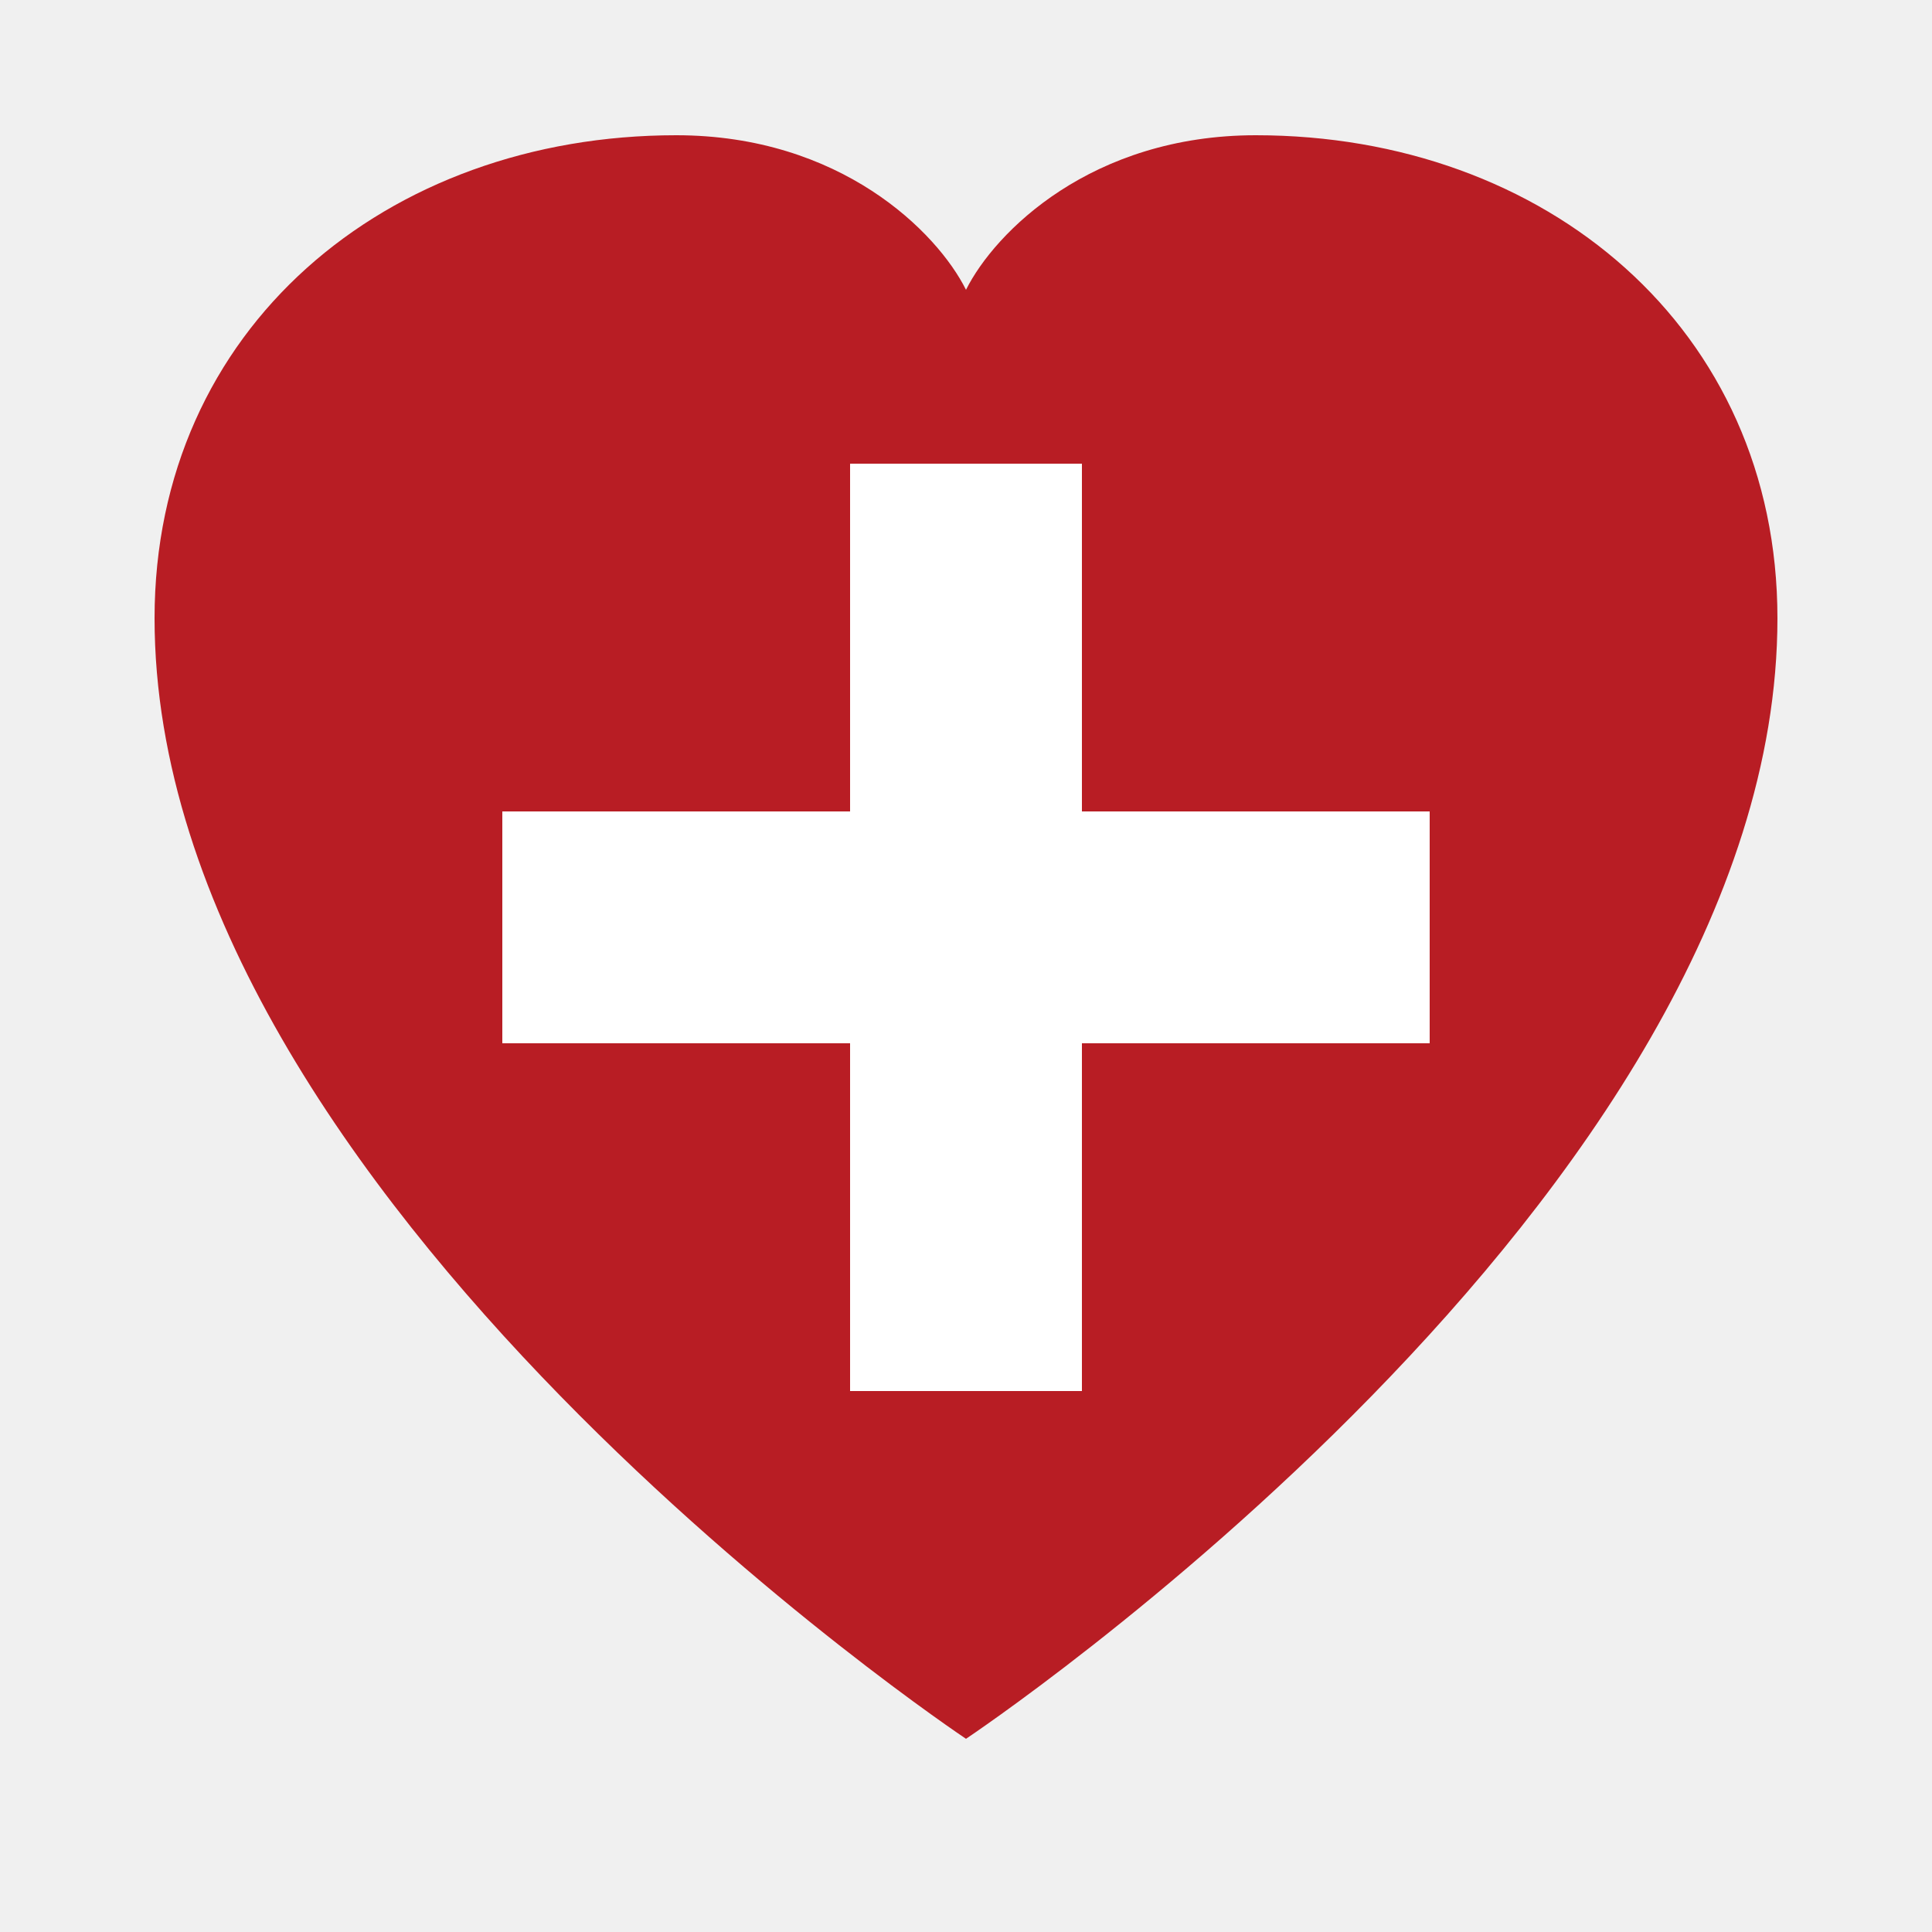
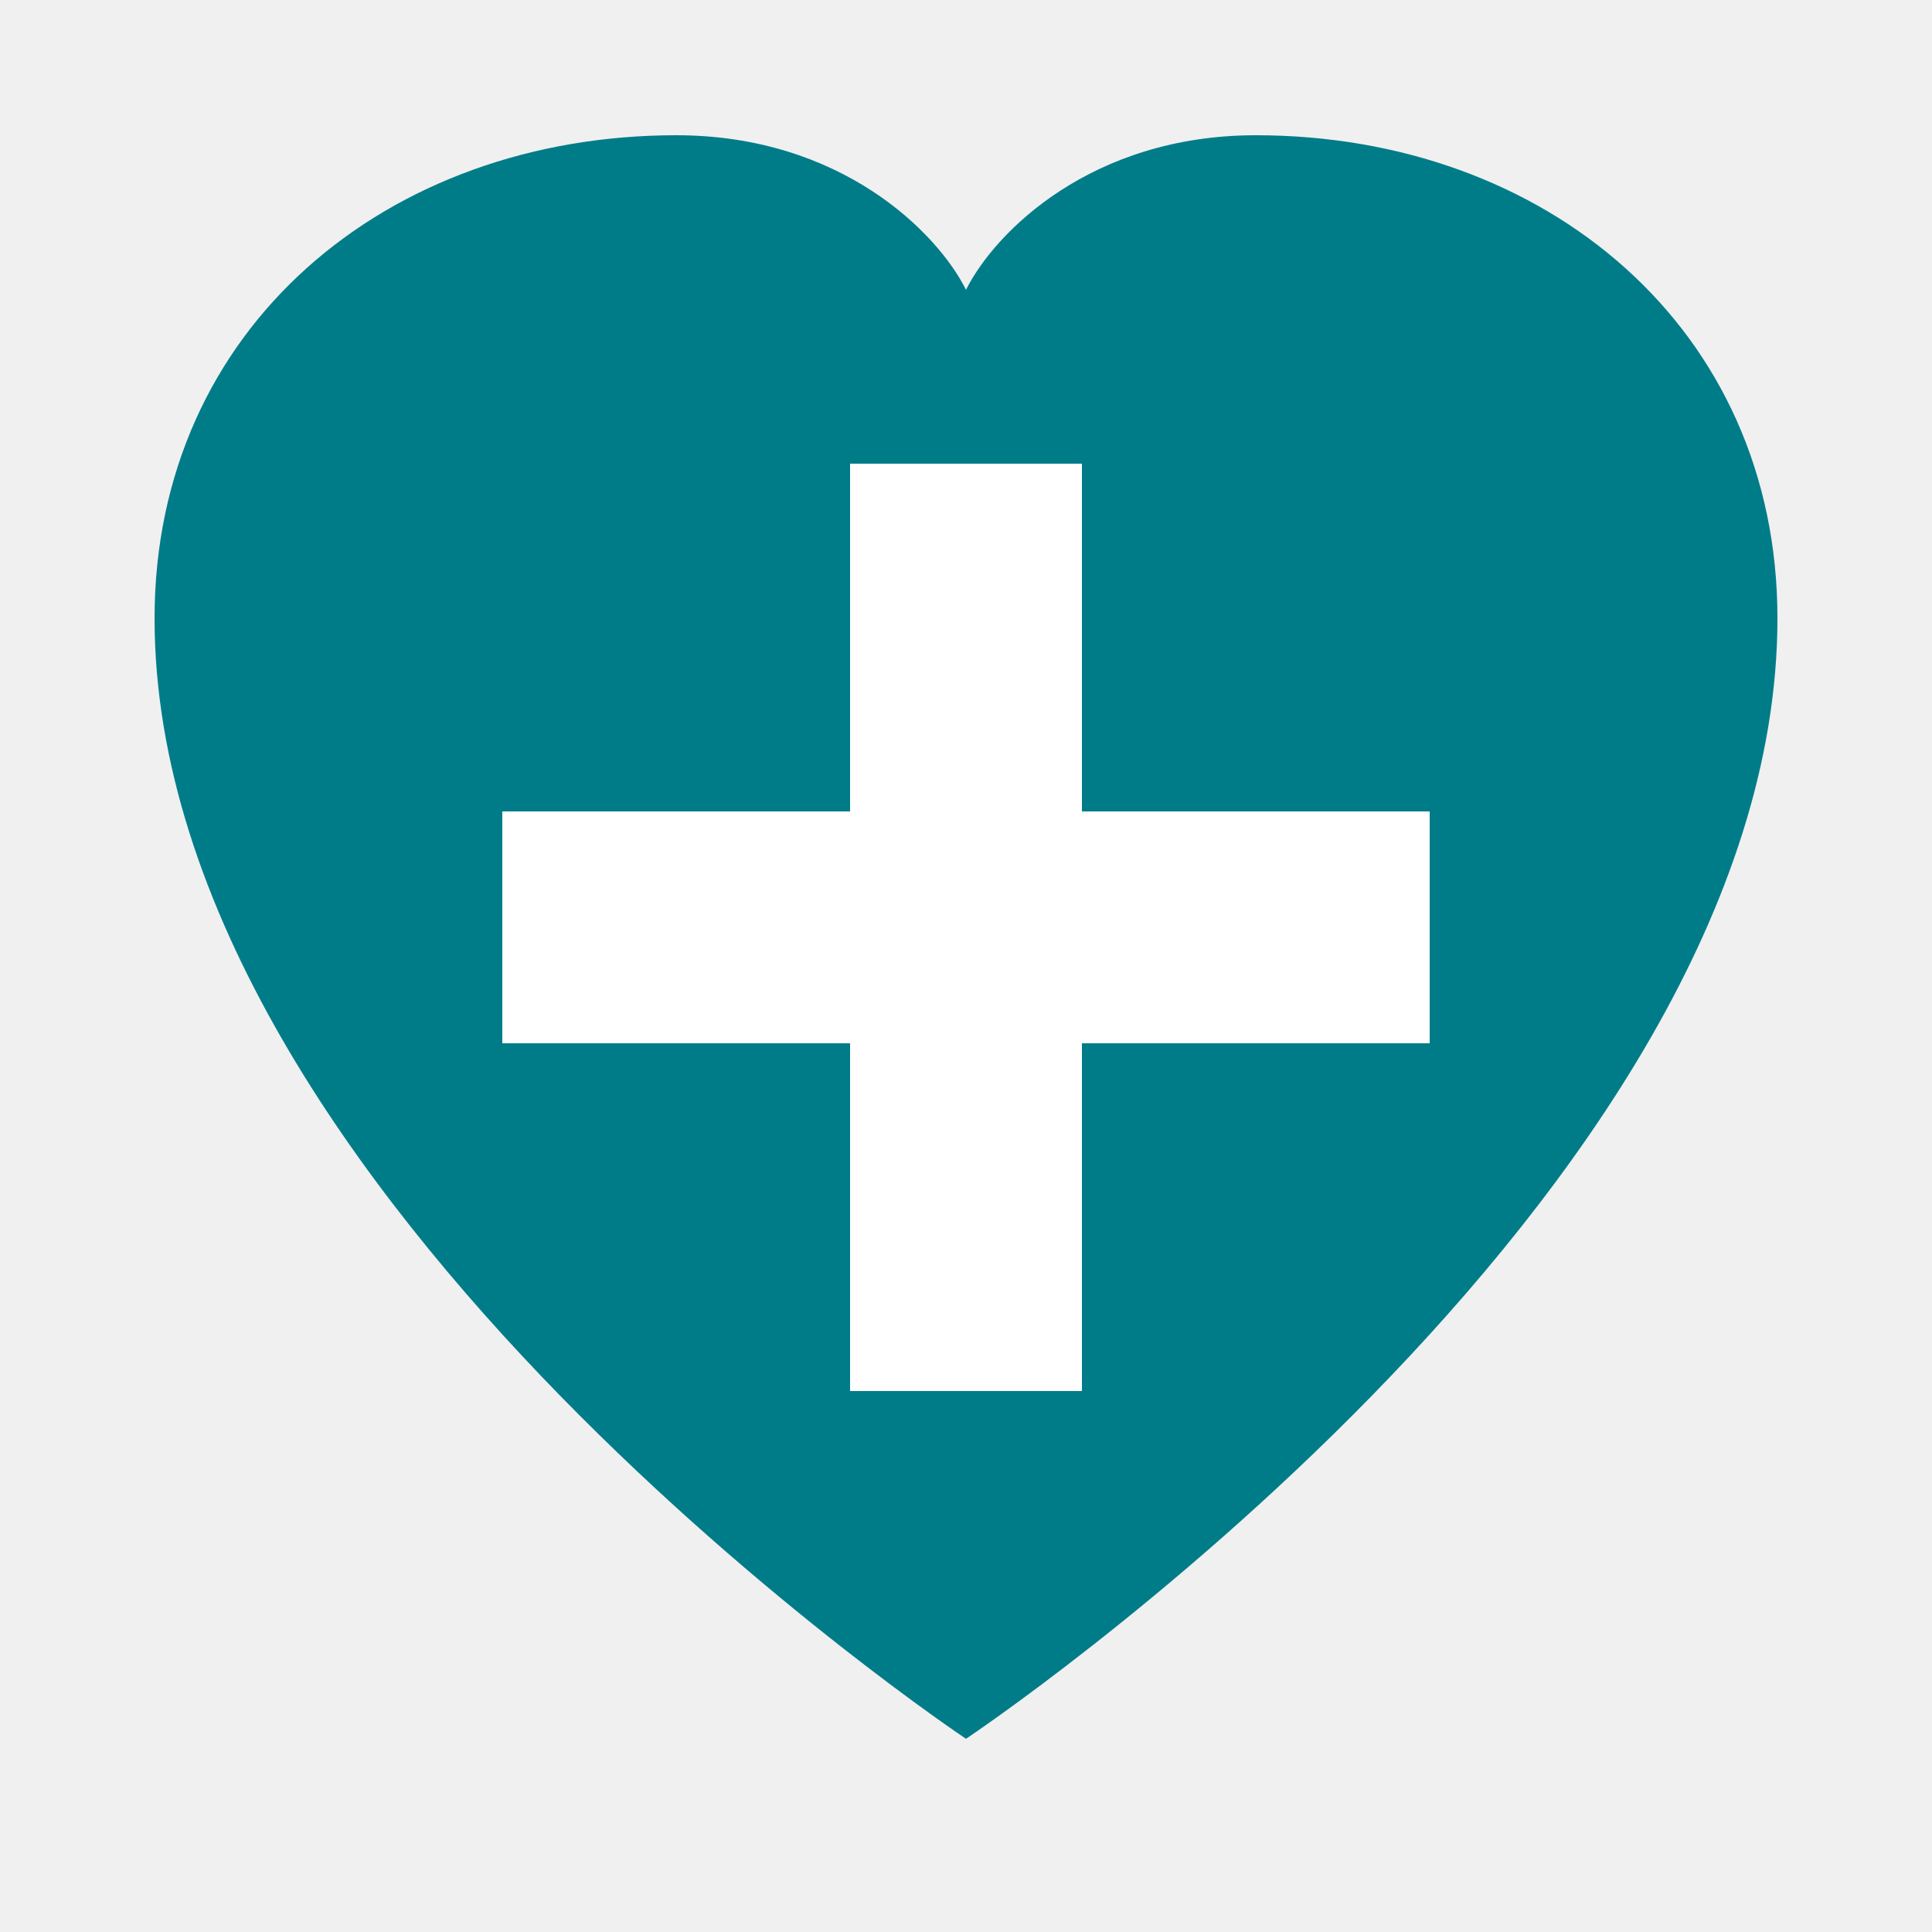
<svg xmlns="http://www.w3.org/2000/svg" viewBox="0 0 100 100" width="100%" height="100%">
-   <path d="M50 90C50 90 8 62 8 32C8 17 20 7 35 7C43.5 7 48.5 12 50 15C51.5 12 56.5 7 65 7C80 7 92 17 92 32C92 62 50 90 50 90Z" fill="#B81D24" />
+   <path d="M50 90C50 90 8 62 8 32C8 17 20 7 35 7C43.5 7 48.5 12 50 15C51.5 12 56.5 7 65 7C80 7 92 17 92 32C92 62 50 90 50 90Z" fill="#007C89" />
  <path d="M44 24H56V42H74V54H56V72H44V54H26V42H44V24Z" fill="#FFFFFF" />
</svg>
